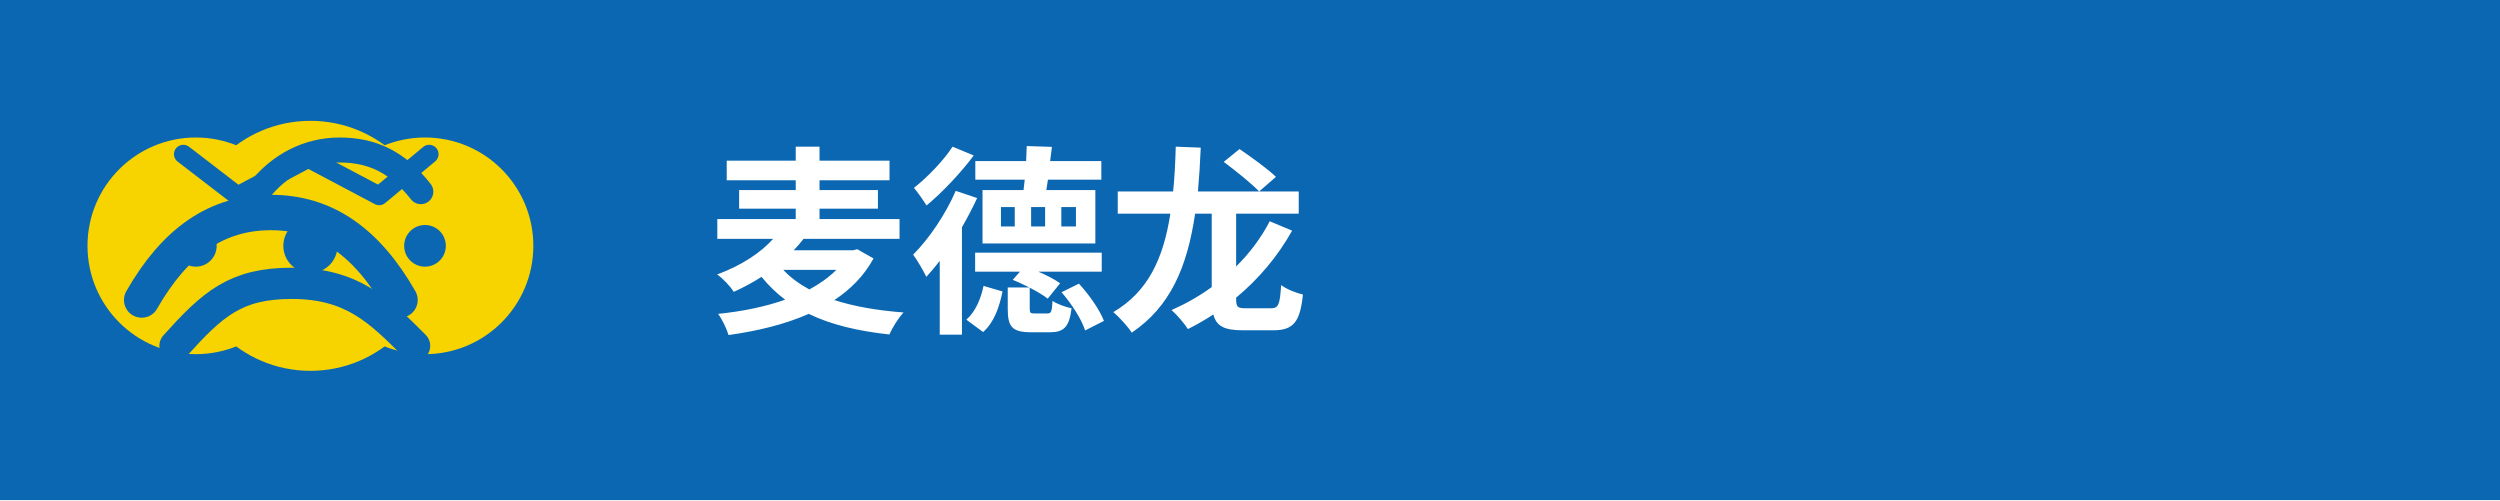
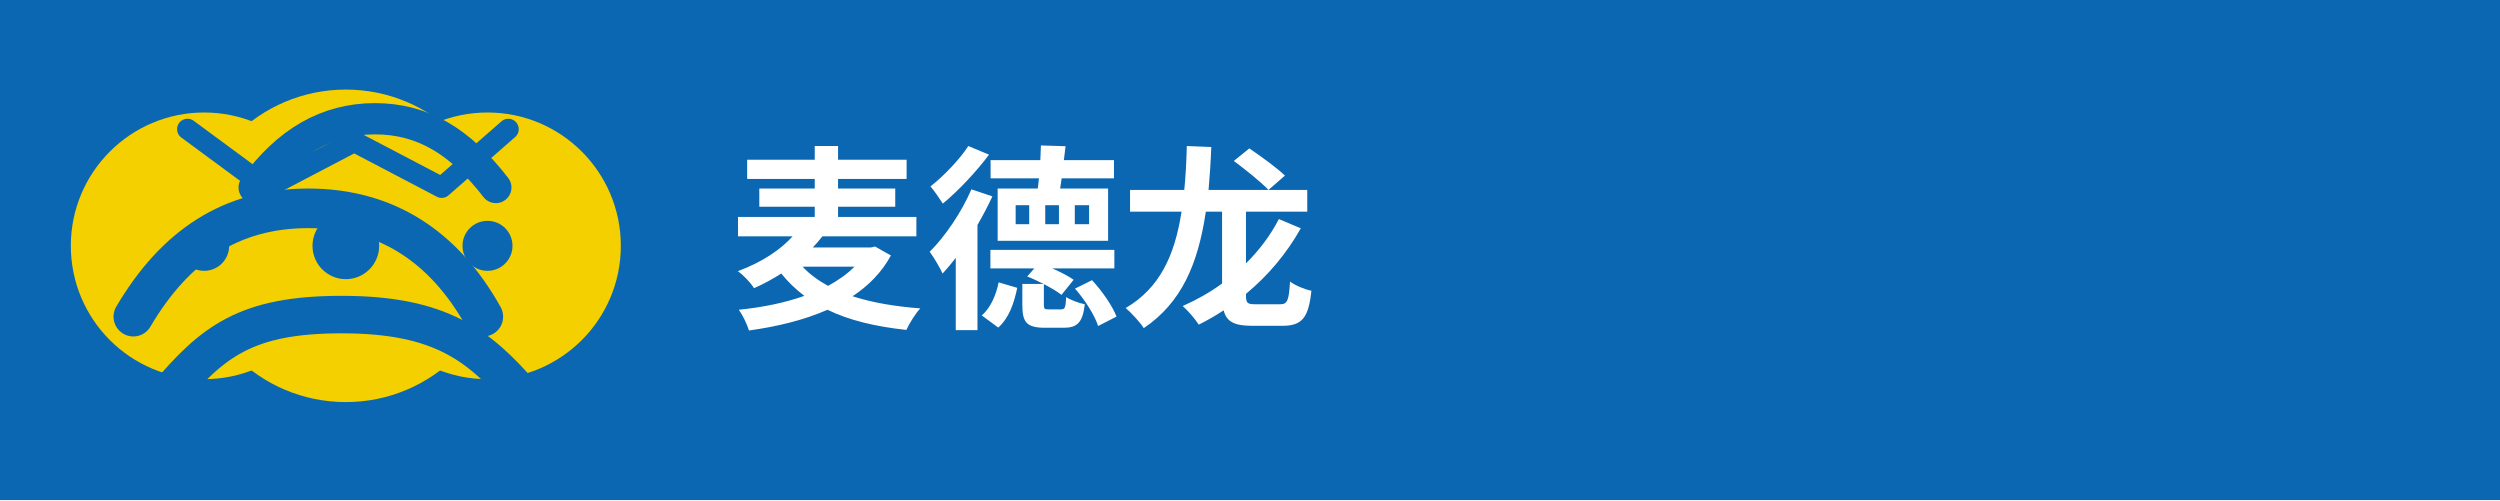
<svg xmlns="http://www.w3.org/2000/svg" viewBox="0 0 1200 240" role="img" aria-label="麦德龙横幅">
  <rect width="1200" height="240" fill="#0B67B1" />
-   <g transform="translate(28,26)">
-     <circle cx="66" cy="92" r="52" fill="#F7D400" />
-     <circle cx="176" cy="92" r="52" fill="#F7D400" />
-     <circle cx="121" cy="92" r="60" fill="#F7D400" />
-     <path d="M40 118c16-28 36-42 62-42s46 14 62 42" fill="none" stroke="#0B67B1" stroke-width="17" stroke-linecap="round" />
-     <circle cx="121" cy="92" r="13" fill="#0B67B1" />
-     <path d="M96 66c10-13 24-20 39-20 16 0 28 6 39 20" fill="none" stroke="#0B67B1" stroke-width="12" stroke-linecap="round" />
-     <path d="M56 140c18-20 29-30 56-30 29 0 42 13 59 30" fill="none" stroke="#0B67B1" stroke-width="15" stroke-linecap="round" />
-     <circle cx="66" cy="92" r="10" fill="#0B67B1" />
-     <circle cx="176" cy="92" r="10" fill="#0B67B1" />
-     <path d="M60 48l26 20 34-18 34 18 24-20" fill="none" stroke="#0B67B1" stroke-width="9" stroke-linecap="round" stroke-linejoin="round" />
+   <g transform="translate(18,20)">
+     <circle cx="80" cy="98" r="64" fill="#F4D000" />
+     <circle cx="216" cy="98" r="64" fill="#F4D000" />
+     <circle cx="148" cy="98" r="75" fill="#F4D000" />
+     <path d="M46 132c20-34 47-52 84-52s65 18 84 52" fill="none" stroke="#0B67B1" stroke-width="19" stroke-linecap="round" />
+     <circle cx="148" cy="98" r="16" fill="#0B67B1" />
+     <path d="M104 70c16-22 35-33 58-33 23 0 41 11 58 33" fill="none" stroke="#0B67B1" stroke-width="15" stroke-linecap="round" />
+     <path d="M62 170c22-26 38-39 84-39 48 0 66 15 87 39" fill="none" stroke="#0B67B1" stroke-width="18" stroke-linecap="round" />
+     <circle cx="80" cy="98" r="12" fill="#0B67B1" />
+     <circle cx="216" cy="98" r="12" fill="#0B67B1" />
+     <path d="M72 42l38 28 42-22 42 22 32-28" fill="none" stroke="#0B67B1" stroke-width="10" stroke-linecap="round" stroke-linejoin="round" />
  </g>
-   <text x="340" y="152" fill="#FFFFFF" font-size="96" font-weight="700" font-family="Microsoft YaHei, PingFang SC, sans-serif">麦德龙</text>
+   <text x="350" y="150" fill="#FFFFFF" font-size="94" font-weight="700" font-family="Microsoft YaHei, PingFang SC, sans-serif">麦德龙</text>
</svg>
